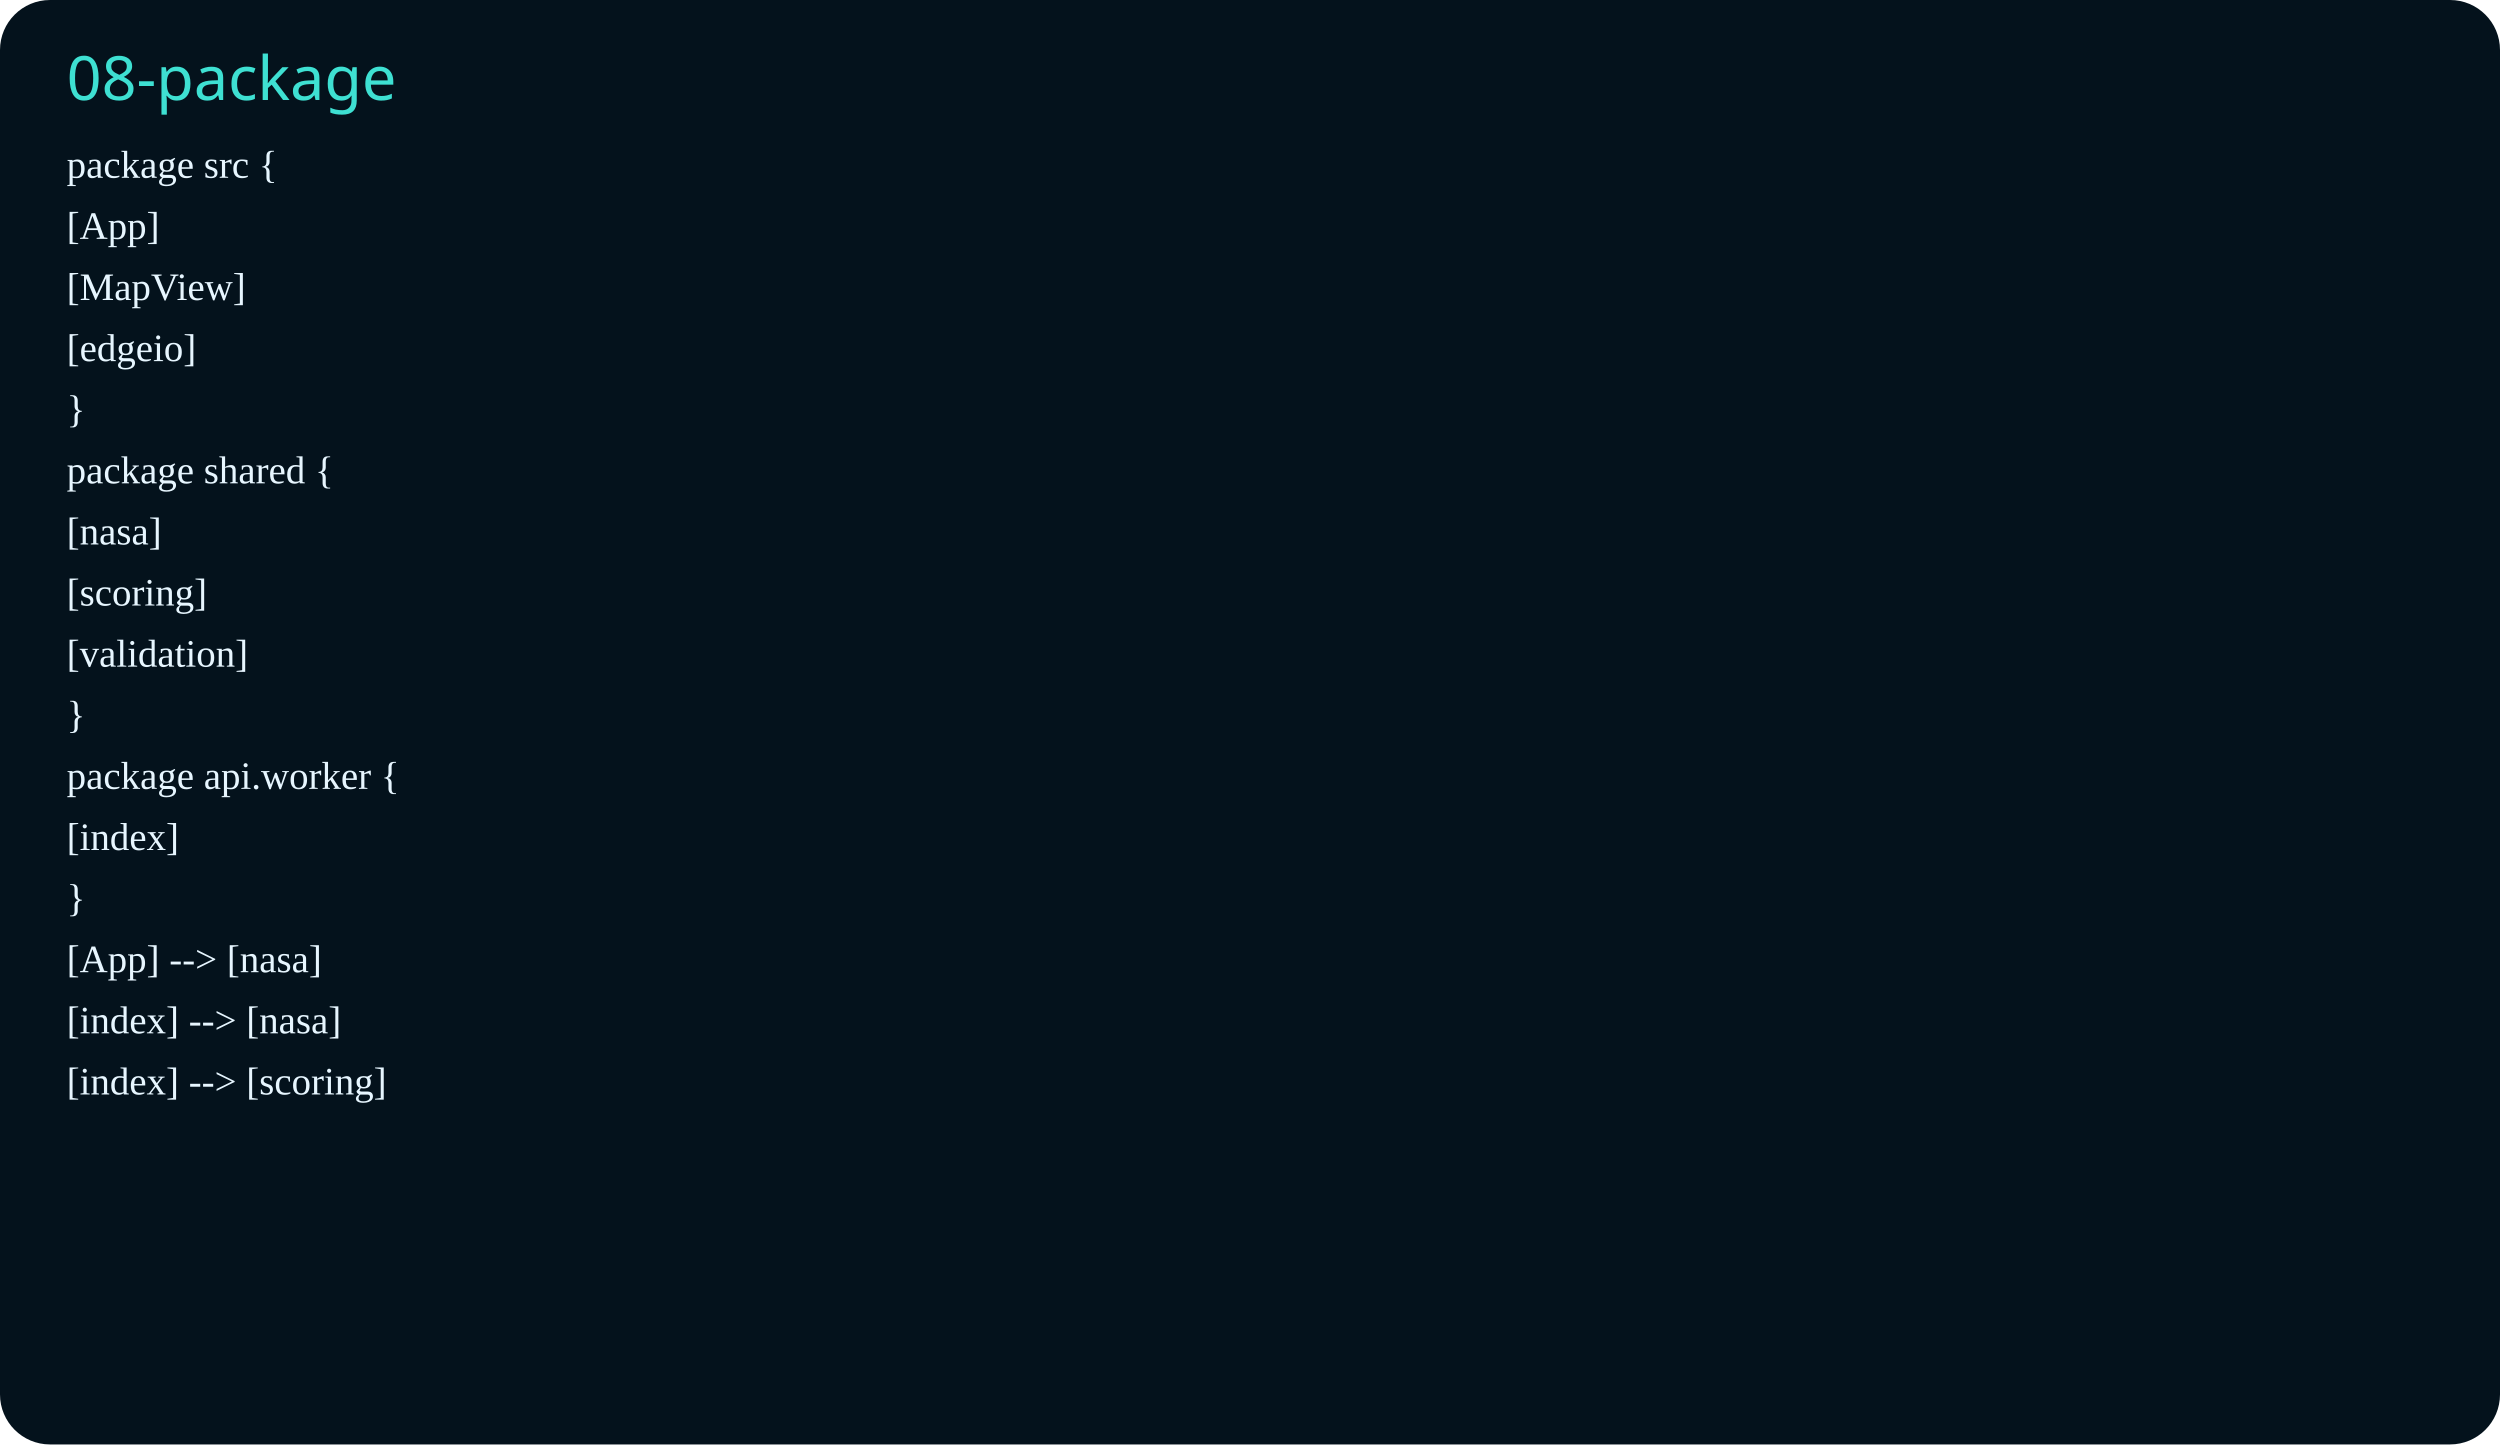
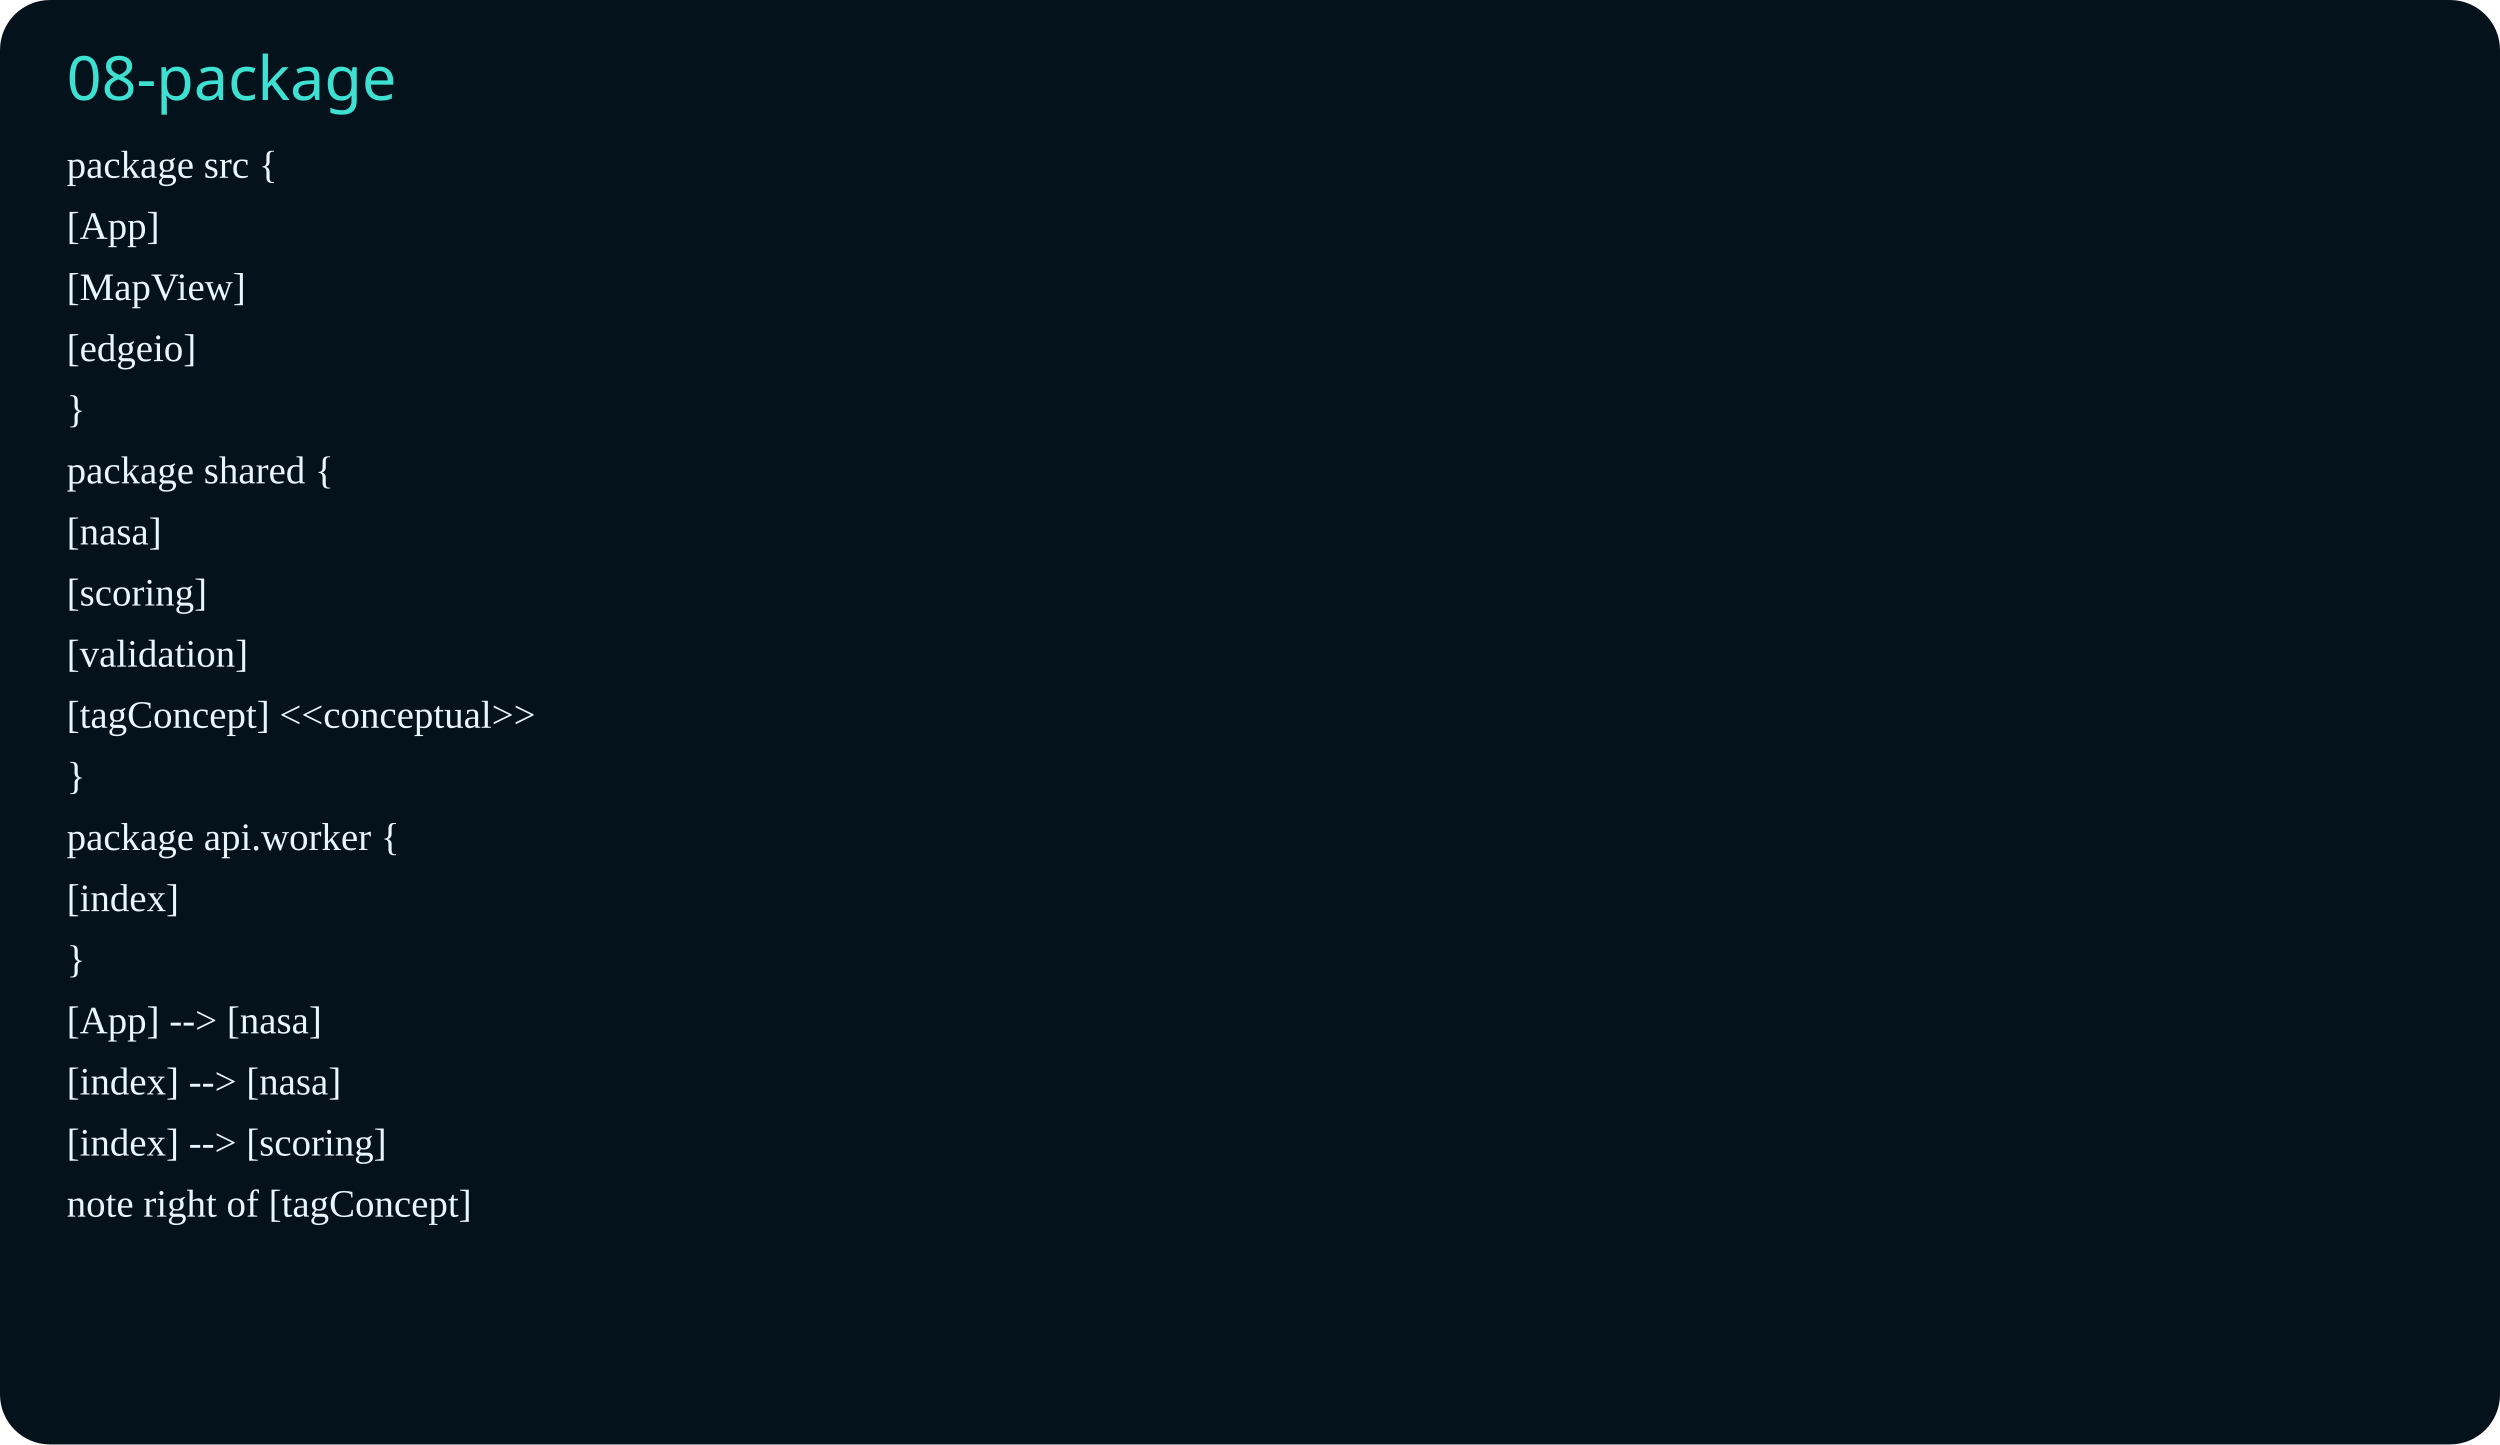
<svg xmlns="http://www.w3.org/2000/svg" viewBox="0 0 900 520" role="img" aria-label="08-package">
  <rect width="900" height="520" rx="18" fill="#04121c" />
  <text x="24" y="36" fill="#3ee0d2" font-size="22" font-family="sans-serif">08-package</text>
  <text x="24" y="64" fill="#e7f6ff" font-size="14">package src {</text>
  <text x="24" y="86" fill="#e7f6ff" font-size="14">[App]</text>
  <text x="24" y="108" fill="#e7f6ff" font-size="14">[MapView]</text>
  <text x="24" y="130" fill="#e7f6ff" font-size="14">[edgeio]</text>
  <text x="24" y="152" fill="#e7f6ff" font-size="14">}</text>
  <text x="24" y="174" fill="#e7f6ff" font-size="14">package shared {</text>
  <text x="24" y="196" fill="#e7f6ff" font-size="14">[nasa]</text>
  <text x="24" y="218" fill="#e7f6ff" font-size="14">[scoring]</text>
  <text x="24" y="240" fill="#e7f6ff" font-size="14">[validation]</text>
-   <text x="24" y="262" fill="#e7f6ff" font-size="14">}</text>
-   <text x="24" y="284" fill="#e7f6ff" font-size="14">package api.worker {</text>
-   <text x="24" y="306" fill="#e7f6ff" font-size="14">[index]</text>
-   <text x="24" y="328" fill="#e7f6ff" font-size="14">}</text>
-   <text x="24" y="350" fill="#e7f6ff" font-size="14">[App] --&gt; [nasa]</text>
-   <text x="24" y="372" fill="#e7f6ff" font-size="14">[index] --&gt; [nasa]</text>
-   <text x="24" y="394" fill="#e7f6ff" font-size="14">[index] --&gt; [scoring]</text>
+   <text x="24" y="262" fill="#e7f6ff" font-size="14">[tagConcept] &lt;&lt;conceptual&gt;&gt;</text>
+   <text x="24" y="284" fill="#e7f6ff" font-size="14">}</text>
+   <text x="24" y="306" fill="#e7f6ff" font-size="14">package api.worker {</text>
+   <text x="24" y="328" fill="#e7f6ff" font-size="14">[index]</text>
+   <text x="24" y="350" fill="#e7f6ff" font-size="14">}</text>
+   <text x="24" y="372" fill="#e7f6ff" font-size="14">[App] --&gt; [nasa]</text>
+   <text x="24" y="394" fill="#e7f6ff" font-size="14">[index] --&gt; [nasa]</text>
+   <text x="24" y="416" fill="#e7f6ff" font-size="14">[index] --&gt; [scoring]</text>
+   <text x="24" y="438" fill="#e7f6ff" font-size="14">note right of [tagConcept]</text>
</svg>
